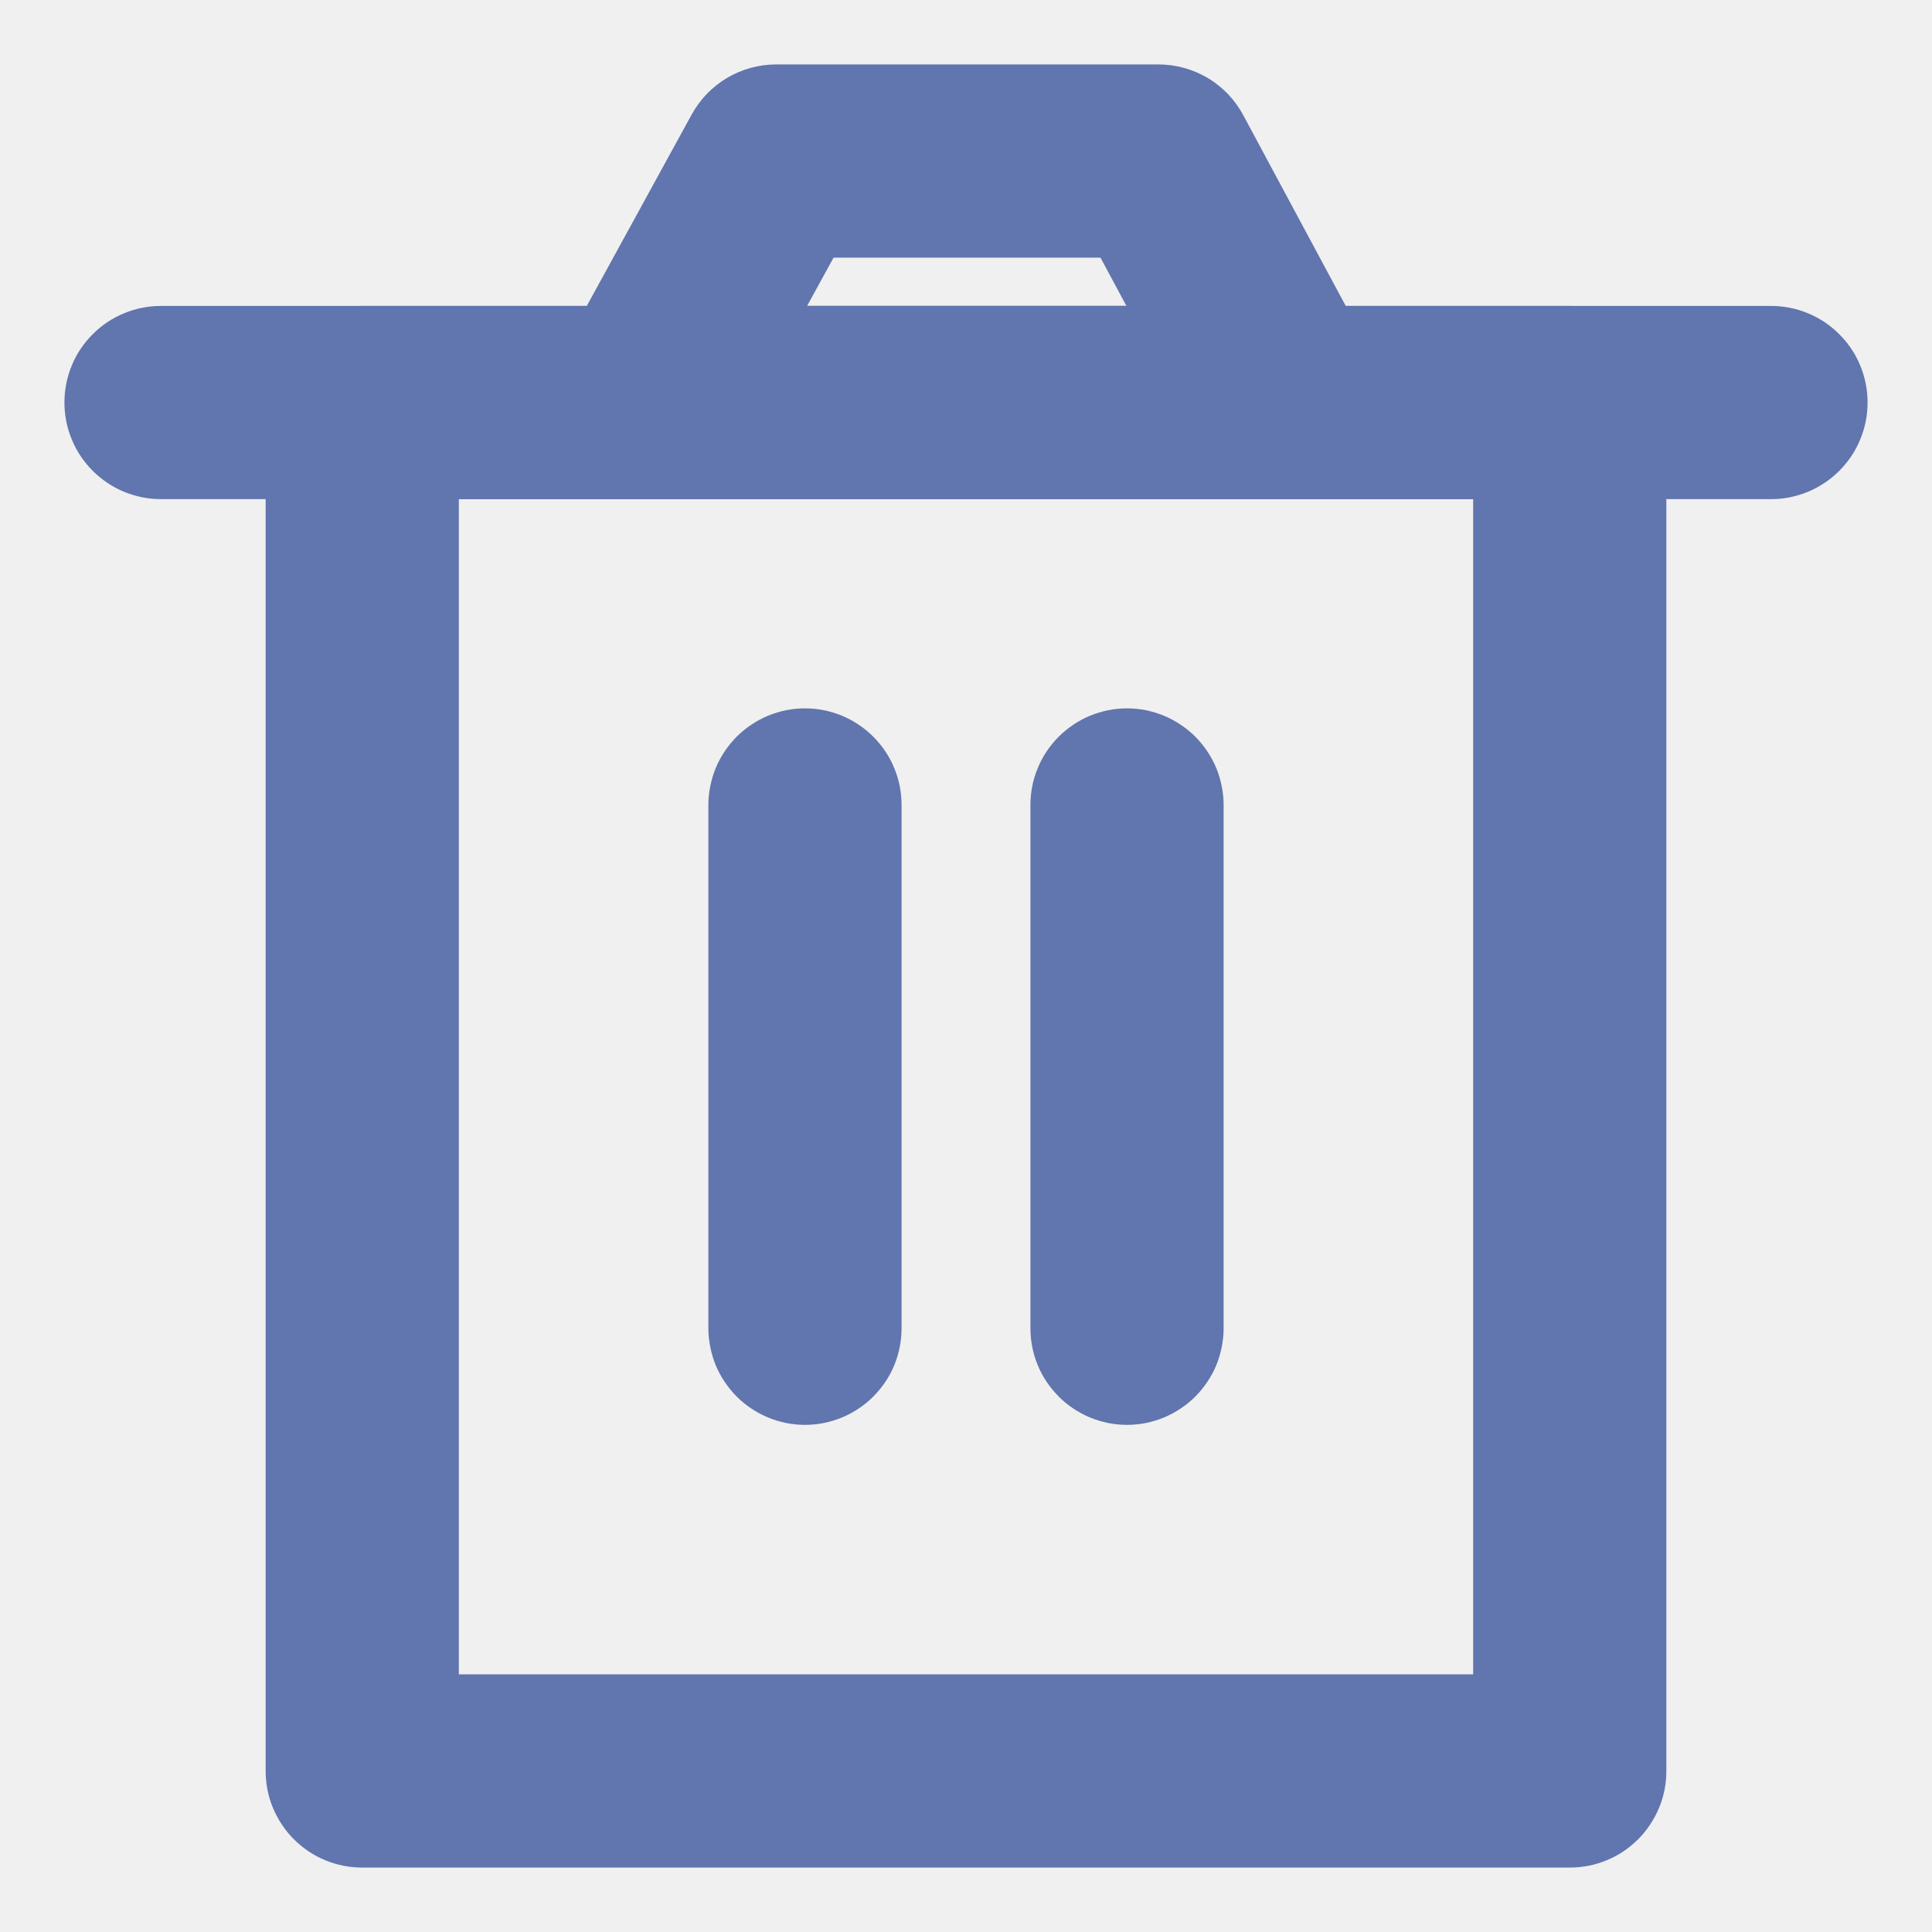
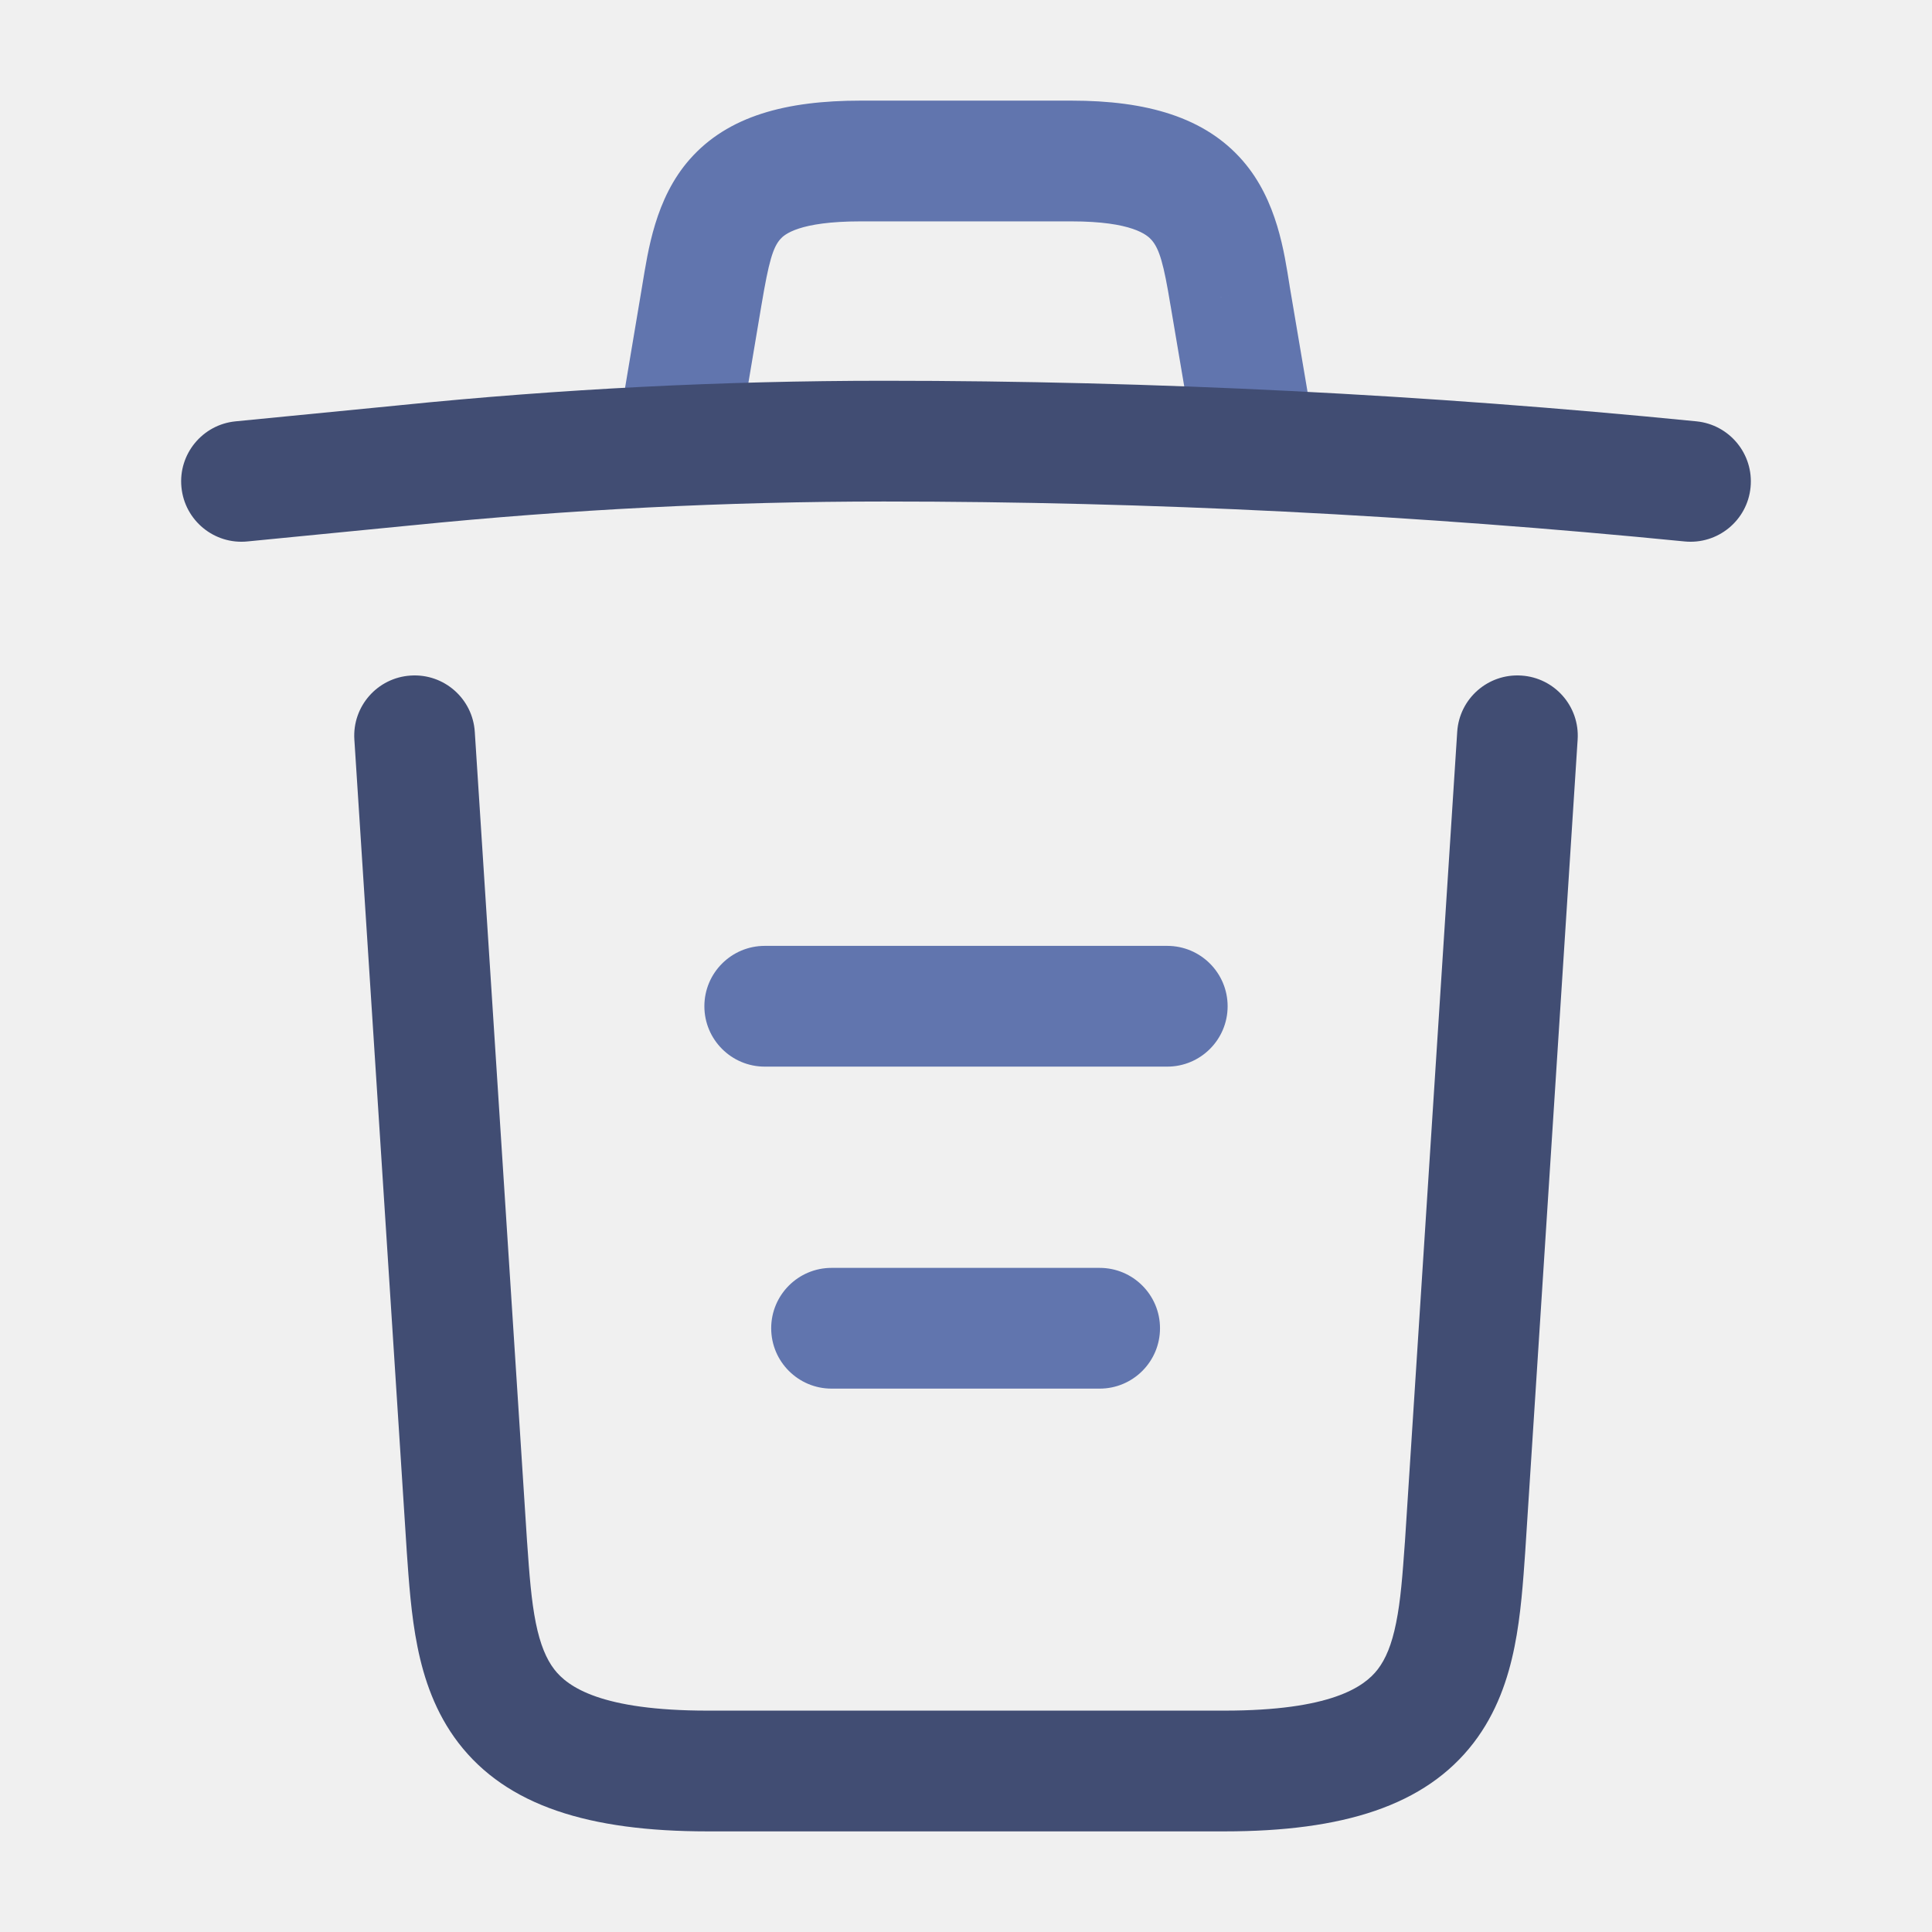
- <svg xmlns="http://www.w3.org/2000/svg" fill="none" version="1.1" width="20" height="20" viewBox="0 0 20 20">
-   <defs>
-     <clipPath id="master_svg0_65_3615">
-       <rect x="0" y="0" width="20" height="20" rx="0" />
-     </clipPath>
-   </defs>
-   <g clip-path="url(#master_svg0_65_3615)">
+ <svg xmlns="http://www.w3.org/2000/svg" fill="none" version="1.1" width="24" height="24" viewBox="0 0 24 24">
+   <g>
    <g>
-       <rect x="0" y="0" width="20" height="20" rx="0" fill="#FFFFFF" fill-opacity="0.01" />
+       <path d="M7.76,4.846C7.692,5.254,7.967,5.641,8.376,5.71C8.784,5.778,9.171,5.503,9.24,5.094C9.24,5.094,7.76,4.846,7.76,4.846C7.76,4.846,7.76,4.846,7.76,4.846ZM8.72,3.66C8.72,3.66,7.98,3.535,7.98,3.535C7.98,3.535,7.98,3.536,7.98,3.536C7.98,3.536,8.72,3.66,8.72,3.66C8.72,3.66,8.72,3.66,8.72,3.66ZM15.28,3.67C15.28,3.67,14.54,3.791,14.54,3.791C14.54,3.791,14.541,3.795,14.541,3.795C14.541,3.795,15.28,3.67,15.28,3.67C15.28,3.67,15.28,3.67,15.28,3.67ZM14.761,5.095C14.83,5.504,15.217,5.779,15.625,5.709C16.034,5.64,16.309,5.253,16.239,4.845C16.239,4.845,14.761,5.095,14.761,5.095C14.761,5.095,14.761,5.095,14.761,5.095ZM9.24,5.094C9.24,5.094,9.46,3.784,9.46,3.784C9.46,3.784,7.98,3.536,7.98,3.536C7.98,3.536,7.76,4.846,7.76,4.846C7.76,4.846,9.24,5.094,9.24,5.094C9.24,5.094,9.24,5.094,9.24,5.094ZM9.46,3.785C9.55,3.249,9.602,3.074,9.694,2.97C9.742,2.915,9.924,2.75,10.69,2.75C10.69,2.75,10.69,1.25,10.69,1.25C9.766,1.25,9.043,1.44,8.569,1.978C8.138,2.466,8.05,3.121,7.98,3.535C7.98,3.535,9.46,3.785,9.46,3.785C9.46,3.785,9.46,3.785,9.46,3.785ZM10.69,2.75C10.69,2.75,13.31,2.75,13.31,2.75C13.31,2.75,13.31,1.25,13.31,1.25C13.31,1.25,10.69,1.25,10.69,1.25C10.69,1.25,10.69,2.75,10.69,2.75C10.69,2.75,10.69,2.75,10.69,2.75ZM13.31,2.75C14.065,2.75,14.252,2.92,14.306,2.982C14.403,3.094,14.456,3.278,14.54,3.791C14.54,3.791,16.02,3.549,16.02,3.549C15.954,3.142,15.867,2.491,15.439,1.998C14.968,1.455,14.245,1.25,13.31,1.25C13.31,1.25,13.31,2.75,13.31,2.75C13.31,2.75,13.31,2.75,13.31,2.75ZM14.541,3.795C14.541,3.795,14.761,5.095,14.761,5.095C14.761,5.095,16.239,4.845,16.239,4.845C16.239,4.845,16.019,3.545,16.019,3.545C16.019,3.545,14.541,3.795,14.541,3.795C14.541,3.795,14.541,3.795,14.541,3.795Z" fill="#6175AE" fill-opacity="1" />
    </g>
    <g>
-       <path d="M2.75,4.167L2.75,18.333Q2.75,18.432,2.769,18.529Q2.788,18.625,2.826,18.716Q2.864,18.807,2.919,18.889Q2.973,18.971,3.043,19.041Q3.113,19.11,3.194,19.165Q3.276,19.22,3.367,19.257Q3.458,19.295,3.555,19.314Q3.652,19.333,3.75,19.333L16.25,19.333Q16.349,19.333,16.445,19.314Q16.542,19.295,16.633,19.257Q16.724,19.22,16.806,19.165Q16.887,19.11,16.957,19.041Q17.027,18.971,17.081,18.889Q17.136,18.807,17.174,18.716Q17.212,18.625,17.231,18.529Q17.25,18.432,17.25,18.333L17.25,4.167Q17.25,4.068,17.231,3.972Q17.212,3.875,17.174,3.784Q17.136,3.693,17.081,3.611Q17.027,3.529,16.957,3.46Q16.887,3.39,16.806,3.335Q16.724,3.281,16.633,3.243Q16.542,3.205,16.445,3.186Q16.349,3.167,16.25,3.167L3.75,3.167Q3.652,3.167,3.555,3.186Q3.458,3.205,3.367,3.243Q3.276,3.281,3.194,3.335Q3.113,3.39,3.043,3.46Q2.973,3.529,2.919,3.611Q2.864,3.693,2.826,3.784Q2.788,3.875,2.769,3.972Q2.75,4.068,2.75,4.167ZM4.75,5.167L15.25,5.167L15.25,17.333L4.75,17.333L4.75,5.167Z" fill="#6175AE" fill-opacity="1" />
+       <path d="M20.926,6.726C21.338,6.767,21.706,6.466,21.746,6.054C21.787,5.642,21.486,5.275,21.074,5.234C21.074,5.234,20.926,6.726,20.926,6.726C20.926,6.726,20.926,6.726,20.926,6.726ZM5.04,5.78C5.04,5.78,5.113,6.526,5.113,6.526C5.113,6.526,5.115,6.526,5.115,6.526C5.115,6.526,5.04,5.78,5.04,5.78C5.04,5.78,5.04,5.78,5.04,5.78ZM2.927,5.234C2.515,5.274,2.213,5.641,2.254,6.053C2.294,6.465,2.661,6.767,3.073,6.726C3.073,6.726,2.927,5.234,2.927,5.234C2.927,5.234,2.927,5.234,2.927,5.234ZM21.074,5.234C17.72,4.901,14.345,4.73,10.98,4.73C10.98,4.73,10.98,6.23,10.98,6.23C14.295,6.23,17.62,6.399,20.926,6.726C20.926,6.726,21.074,5.234,21.074,5.234C21.074,5.234,21.074,5.234,21.074,5.234ZM10.98,4.73C8.975,4.73,6.97,4.831,4.965,5.034C4.965,5.034,5.115,6.526,5.115,6.526C7.07,6.329,9.025,6.23,10.98,6.23C10.98,6.23,10.98,4.73,10.98,4.73C10.98,4.73,10.98,4.73,10.98,4.73ZM4.967,5.034C4.967,5.034,2.927,5.234,2.927,5.234C2.927,5.234,3.073,6.726,3.073,6.726C3.073,6.726,5.113,6.526,5.113,6.526C5.113,6.526,4.967,5.034,4.967,5.034C4.967,5.034,4.967,5.034,4.967,5.034Z" fill="#414D73" fill-opacity="1" />
    </g>
    <g>
-       <path d="M7.333,13.75L7.333,8.333Q7.333,8.235,7.353,8.138Q7.372,8.042,7.409,7.951Q7.447,7.86,7.502,7.778Q7.557,7.696,7.626,7.626Q7.696,7.557,7.778,7.502Q7.86,7.447,7.951,7.409Q8.042,7.372,8.138,7.352Q8.235,7.333,8.333,7.333Q8.432,7.333,8.528,7.352Q8.625,7.372,8.716,7.409Q8.807,7.447,8.889,7.502Q8.971,7.557,9.04,7.626Q9.11,7.696,9.165,7.778Q9.22,7.86,9.257,7.951Q9.295,8.042,9.314,8.138Q9.333,8.235,9.333,8.333L9.333,13.75Q9.333,13.848,9.314,13.945Q9.295,14.042,9.257,14.133Q9.22,14.224,9.165,14.305Q9.11,14.387,9.04,14.457Q8.971,14.527,8.889,14.581Q8.807,14.636,8.716,14.674Q8.625,14.711,8.528,14.731Q8.432,14.75,8.333,14.75Q8.235,14.75,8.138,14.731Q8.042,14.711,7.951,14.674Q7.86,14.636,7.778,14.581Q7.696,14.527,7.626,14.457Q7.557,14.387,7.502,14.305Q7.447,14.224,7.409,14.133Q7.372,14.042,7.353,13.945Q7.333,13.848,7.333,13.75ZM9.333,13.75Q9.333,13.848,9.314,13.945Q9.295,14.042,9.257,14.133Q9.22,14.224,9.165,14.305Q9.11,14.387,9.04,14.457Q8.971,14.527,8.889,14.581Q8.807,14.636,8.716,14.674Q8.625,14.711,8.528,14.731Q8.432,14.75,8.333,14.75Q8.235,14.75,8.138,14.731Q8.042,14.711,7.951,14.674Q7.86,14.636,7.778,14.581Q7.696,14.527,7.626,14.457Q7.557,14.387,7.502,14.305Q7.447,14.224,7.409,14.133Q7.372,14.042,7.353,13.945Q7.333,13.848,7.333,13.75Q7.333,13.651,7.353,13.555Q7.372,13.458,7.409,13.367Q7.447,13.276,7.502,13.194Q7.557,13.112,7.626,13.043Q7.696,12.973,7.778,12.918Q7.86,12.864,7.951,12.826Q8.042,12.788,8.138,12.769Q8.235,12.75,8.333,12.75Q8.432,12.75,8.528,12.769Q8.625,12.788,8.716,12.826Q8.807,12.864,8.889,12.918Q8.971,12.973,9.04,13.043Q9.11,13.112,9.165,13.194Q9.22,13.276,9.257,13.367Q9.295,13.458,9.314,13.555Q9.333,13.651,9.333,13.75ZM9.333,8.333Q9.333,8.432,9.314,8.528Q9.295,8.625,9.257,8.716Q9.22,8.807,9.165,8.889Q9.11,8.971,9.04,9.04Q8.971,9.11,8.889,9.165Q8.807,9.219,8.716,9.257Q8.625,9.295,8.528,9.314Q8.432,9.333,8.333,9.333Q8.235,9.333,8.138,9.314Q8.042,9.295,7.951,9.257Q7.86,9.219,7.778,9.165Q7.696,9.11,7.626,9.04Q7.557,8.971,7.502,8.889Q7.447,8.807,7.409,8.716Q7.372,8.625,7.353,8.528Q7.333,8.432,7.333,8.333Q7.333,8.235,7.353,8.138Q7.372,8.042,7.409,7.951Q7.447,7.86,7.502,7.778Q7.557,7.696,7.626,7.626Q7.696,7.557,7.778,7.502Q7.86,7.447,7.951,7.409Q8.042,7.372,8.138,7.352Q8.235,7.333,8.333,7.333Q8.432,7.333,8.528,7.352Q8.625,7.372,8.716,7.409Q8.807,7.447,8.889,7.502Q8.971,7.557,9.04,7.626Q9.11,7.696,9.165,7.778Q9.22,7.86,9.257,7.951Q9.295,8.042,9.314,8.138Q9.333,8.235,9.333,8.333Z" fill="#6175AE" fill-opacity="1" />
+       <path d="M19.598,9.188C19.625,8.775,19.312,8.418,18.898,8.392C18.485,8.365,18.128,8.678,18.102,9.092C18.102,9.092,19.598,9.188,19.598,9.188C19.598,9.188,19.598,9.188,19.598,9.188ZM18.2,19.21C18.2,19.21,18.948,19.262,18.948,19.262C18.948,19.262,18.948,19.258,18.948,19.258C18.948,19.258,18.2,19.21,18.2,19.21C18.2,19.21,18.2,19.21,18.2,19.21ZM5.8,19.21C5.8,19.21,5.052,19.258,5.052,19.258C5.052,19.258,5.052,19.262,5.052,19.262C5.052,19.262,5.8,19.21,5.8,19.21C5.8,19.21,5.8,19.21,5.8,19.21ZM5.898,9.092C5.872,8.678,5.515,8.365,5.102,8.392C4.688,8.418,4.375,8.775,4.402,9.188C4.402,9.188,5.898,9.092,5.898,9.092C5.898,9.092,5.898,9.092,5.898,9.092ZM18.102,9.092C18.102,9.092,17.452,19.162,17.452,19.162C17.452,19.162,18.948,19.258,18.948,19.258C18.948,19.258,19.598,9.188,19.598,9.188C19.598,9.188,18.102,9.092,18.102,9.092C18.102,9.092,18.102,9.092,18.102,9.092ZM17.452,19.158C17.423,19.561,17.4,19.881,17.343,20.16C17.289,20.431,17.213,20.609,17.115,20.737C16.946,20.957,16.529,21.25,15.21,21.25C15.21,21.25,15.21,22.75,15.21,22.75C16.681,22.75,17.704,22.433,18.305,21.651C18.592,21.277,18.734,20.855,18.814,20.456C18.893,20.065,18.921,19.644,18.948,19.262C18.948,19.262,17.452,19.158,17.452,19.158C17.452,19.158,17.452,19.158,17.452,19.158ZM15.21,21.25C15.21,21.25,8.79,21.25,8.79,21.25C8.79,21.25,8.79,22.75,8.79,22.75C8.79,22.75,15.21,22.75,15.21,22.75C15.21,22.75,15.21,21.25,15.21,21.25C15.21,21.25,15.21,21.25,15.21,21.25ZM8.79,21.25C7.471,21.25,7.054,20.957,6.885,20.737C6.787,20.609,6.711,20.431,6.656,20.16C6.6,19.881,6.576,19.561,6.548,19.158C6.548,19.158,5.052,19.262,5.052,19.262C5.079,19.644,5.107,20.065,5.186,20.456C5.266,20.855,5.408,21.277,5.695,21.651C6.296,22.433,7.319,22.75,8.79,22.75C8.79,22.75,8.79,21.25,8.79,21.25C8.79,21.25,8.79,21.25,8.79,21.25ZM6.548,19.162C6.548,19.162,5.898,9.092,5.898,9.092C5.898,9.092,4.402,9.188,4.402,9.188C4.402,9.188,5.052,19.258,5.052,19.258C5.052,19.258,6.548,19.162,6.548,19.162C6.548,19.162,6.548,19.162,6.548,19.162Z" fill="#414D73" fill-opacity="1" />
    </g>
    <g>
-       <path d="M10.667,13.75L10.667,8.333Q10.667,8.235,10.686,8.138Q10.705,8.042,10.743,7.951Q10.78,7.86,10.835,7.778Q10.89,7.696,10.96,7.626Q11.029,7.557,11.111,7.502Q11.193,7.447,11.284,7.409Q11.375,7.372,11.472,7.352Q11.568,7.333,11.667,7.333Q11.765,7.333,11.862,7.352Q11.958,7.372,12.049,7.409Q12.14,7.447,12.222,7.502Q12.304,7.557,12.374,7.626Q12.443,7.696,12.498,7.778Q12.553,7.86,12.591,7.951Q12.628,8.042,12.647,8.138Q12.667,8.235,12.667,8.333L12.667,13.75Q12.667,13.848,12.647,13.945Q12.628,14.042,12.591,14.133Q12.553,14.224,12.498,14.305Q12.443,14.387,12.374,14.457Q12.304,14.527,12.222,14.581Q12.14,14.636,12.049,14.674Q11.958,14.711,11.862,14.731Q11.765,14.75,11.667,14.75Q11.568,14.75,11.472,14.731Q11.375,14.711,11.284,14.674Q11.193,14.636,11.111,14.581Q11.029,14.527,10.96,14.457Q10.89,14.387,10.835,14.305Q10.78,14.224,10.743,14.133Q10.705,14.042,10.686,13.945Q10.667,13.848,10.667,13.75ZM12.667,13.75Q12.667,13.848,12.647,13.945Q12.628,14.042,12.591,14.133Q12.553,14.224,12.498,14.305Q12.443,14.387,12.374,14.457Q12.304,14.527,12.222,14.581Q12.14,14.636,12.049,14.674Q11.958,14.711,11.862,14.731Q11.765,14.75,11.667,14.75Q11.568,14.75,11.472,14.731Q11.375,14.711,11.284,14.674Q11.193,14.636,11.111,14.581Q11.029,14.527,10.96,14.457Q10.89,14.387,10.835,14.305Q10.78,14.224,10.743,14.133Q10.705,14.042,10.686,13.945Q10.667,13.848,10.667,13.75Q10.667,13.651,10.686,13.555Q10.705,13.458,10.743,13.367Q10.78,13.276,10.835,13.194Q10.89,13.112,10.96,13.043Q11.029,12.973,11.111,12.918Q11.193,12.864,11.284,12.826Q11.375,12.788,11.472,12.769Q11.568,12.75,11.667,12.75Q11.765,12.75,11.862,12.769Q11.958,12.788,12.049,12.826Q12.14,12.864,12.222,12.918Q12.304,12.973,12.374,13.043Q12.443,13.112,12.498,13.194Q12.553,13.276,12.591,13.367Q12.628,13.458,12.647,13.555Q12.667,13.651,12.667,13.75ZM12.667,8.333Q12.667,8.432,12.647,8.528Q12.628,8.625,12.591,8.716Q12.553,8.807,12.498,8.889Q12.443,8.971,12.374,9.04Q12.304,9.11,12.222,9.165Q12.14,9.219,12.049,9.257Q11.958,9.295,11.862,9.314Q11.765,9.333,11.667,9.333Q11.568,9.333,11.472,9.314Q11.375,9.295,11.284,9.257Q11.193,9.219,11.111,9.165Q11.029,9.11,10.96,9.04Q10.89,8.971,10.835,8.889Q10.78,8.807,10.743,8.716Q10.705,8.625,10.686,8.528Q10.667,8.432,10.667,8.333Q10.667,8.235,10.686,8.138Q10.705,8.042,10.743,7.951Q10.78,7.86,10.835,7.778Q10.89,7.696,10.96,7.626Q11.029,7.557,11.111,7.502Q11.193,7.447,11.284,7.409Q11.375,7.372,11.472,7.352Q11.568,7.333,11.667,7.333Q11.765,7.333,11.862,7.352Q11.958,7.372,12.049,7.409Q12.14,7.447,12.222,7.502Q12.304,7.557,12.374,7.626Q12.443,7.696,12.498,7.778Q12.553,7.86,12.591,7.951Q12.628,8.042,12.647,8.138Q12.667,8.235,12.667,8.333Z" fill="#6175AE" fill-opacity="1" />
+       <path d="M10.33,15.75C9.916,15.75,9.58,16.086,9.58,16.5C9.58,16.914,9.916,17.25,10.33,17.25C10.33,17.25,10.33,15.75,10.33,15.75C10.33,15.75,10.33,15.75,10.33,15.75ZM13.66,17.25C14.074,17.25,14.41,16.914,14.41,16.5C14.41,16.086,14.074,15.75,13.66,15.75C13.66,15.75,13.66,17.25,13.66,17.25C13.66,17.25,13.66,17.25,13.66,17.25ZM10.33,17.25C10.33,17.25,13.66,17.25,13.66,17.25C13.66,17.25,13.66,15.75,13.66,15.75C13.66,15.75,10.33,15.75,10.33,15.75C10.33,15.75,10.33,17.25,10.33,17.25C10.33,17.25,10.33,17.25,10.33,17.25Z" fill="#6175AE" fill-opacity="1" />
    </g>
    <g>
-       <path d="M18.333,5.167L1.667,5.167Q1.568,5.167,1.472,5.148Q1.375,5.128,1.284,5.091Q1.193,5.053,1.111,4.998Q1.029,4.943,0.96,4.874Q0.89,4.804,0.835,4.722Q0.78,4.64,0.743,4.549Q0.705,4.458,0.686,4.362Q0.667,4.265,0.667,4.167Q0.667,4.068,0.686,3.972Q0.705,3.875,0.743,3.784Q0.78,3.693,0.835,3.611Q0.89,3.529,0.96,3.46Q1.029,3.39,1.111,3.335Q1.193,3.281,1.284,3.243Q1.375,3.205,1.472,3.186Q1.568,3.167,1.667,3.167L18.333,3.167Q18.432,3.167,18.528,3.186Q18.625,3.205,18.716,3.243Q18.807,3.281,18.889,3.335Q18.971,3.39,19.04,3.46Q19.11,3.529,19.165,3.611Q19.22,3.693,19.257,3.784Q19.295,3.875,19.314,3.972Q19.333,4.068,19.333,4.167Q19.333,4.265,19.314,4.362Q19.295,4.458,19.257,4.549Q19.22,4.64,19.165,4.722Q19.11,4.804,19.04,4.874Q18.971,4.943,18.889,4.998Q18.807,5.053,18.716,5.091Q18.625,5.128,18.528,5.148Q18.432,5.167,18.333,5.167ZM19.333,4.167Q19.333,4.265,19.314,4.362Q19.295,4.458,19.257,4.549Q19.22,4.64,19.165,4.722Q19.11,4.804,19.04,4.874Q18.971,4.943,18.889,4.998Q18.807,5.053,18.716,5.091Q18.625,5.128,18.528,5.148Q18.432,5.167,18.333,5.167Q18.235,5.167,18.138,5.148Q18.042,5.128,17.951,5.091Q17.86,5.053,17.778,4.998Q17.696,4.943,17.626,4.874Q17.557,4.804,17.502,4.722Q17.447,4.64,17.409,4.549Q17.372,4.458,17.353,4.362Q17.333,4.265,17.333,4.167Q17.333,4.068,17.353,3.972Q17.372,3.875,17.409,3.784Q17.447,3.693,17.502,3.611Q17.557,3.529,17.626,3.46Q17.696,3.39,17.778,3.335Q17.86,3.281,17.951,3.243Q18.042,3.205,18.138,3.186Q18.235,3.167,18.333,3.167Q18.432,3.167,18.528,3.186Q18.625,3.205,18.716,3.243Q18.807,3.281,18.889,3.335Q18.971,3.39,19.04,3.46Q19.11,3.529,19.165,3.611Q19.22,3.693,19.257,3.784Q19.295,3.875,19.314,3.972Q19.333,4.068,19.333,4.167ZM2.667,4.167Q2.667,4.265,2.647,4.362Q2.628,4.458,2.591,4.549Q2.553,4.64,2.498,4.722Q2.443,4.804,2.374,4.874Q2.304,4.943,2.222,4.998Q2.14,5.053,2.049,5.091Q1.958,5.128,1.862,5.148Q1.765,5.167,1.667,5.167Q1.568,5.167,1.472,5.148Q1.375,5.128,1.284,5.091Q1.193,5.053,1.111,4.998Q1.029,4.943,0.96,4.874Q0.89,4.804,0.835,4.722Q0.78,4.64,0.743,4.549Q0.705,4.458,0.686,4.362Q0.667,4.265,0.667,4.167Q0.667,4.068,0.686,3.972Q0.705,3.875,0.743,3.784Q0.78,3.693,0.835,3.611Q0.89,3.529,0.96,3.46Q1.029,3.39,1.111,3.335Q1.193,3.281,1.284,3.243Q1.375,3.205,1.472,3.186Q1.568,3.167,1.667,3.167Q1.765,3.167,1.862,3.186Q1.958,3.205,2.049,3.243Q2.14,3.281,2.222,3.335Q2.304,3.39,2.374,3.46Q2.443,3.529,2.498,3.611Q2.553,3.693,2.591,3.784Q2.628,3.875,2.647,3.972Q2.667,4.068,2.667,4.167Z" fill="#6175AE" fill-opacity="1" />
+       <path d="M9.5,11.75C9.086,11.75,8.75,12.086,8.75,12.5C8.75,12.914,9.086,13.25,9.5,13.25C9.5,13.25,9.5,11.75,9.5,11.75C9.5,11.75,9.5,11.75,9.5,11.75ZM14.5,13.25C14.914,13.25,15.25,12.914,15.25,12.5C15.25,12.086,14.914,11.75,14.5,11.75C14.5,11.75,14.5,13.25,14.5,13.25C14.5,13.25,14.5,13.25,14.5,13.25ZM9.5,13.25C9.5,13.25,14.5,13.25,14.5,13.25C14.5,13.25,14.5,11.75,14.5,11.75C14.5,11.75,9.5,11.75,9.5,11.75C9.5,11.75,9.5,13.25,9.5,13.25C9.5,13.25,9.5,13.25,9.5,13.25Z" fill="#6175AE" fill-opacity="1" />
    </g>
-     <g>
-       <path d="M13.333,5.167L6.667,5.167Q6.568,5.167,6.472,5.148Q6.375,5.128,6.284,5.091Q6.193,5.053,6.111,4.998Q6.029,4.943,5.96,4.874Q5.89,4.804,5.835,4.722Q5.78,4.64,5.743,4.549Q5.705,4.458,5.686,4.362Q5.667,4.265,5.667,4.167Q5.667,3.911,5.79,3.686L7.16,1.186Q7.225,1.068,7.318,0.971Q7.412,0.875,7.527,0.806Q7.643,0.738,7.773,0.702Q7.903,0.667,8.037,0.667L11.99,0.667Q12.126,0.667,12.257,0.703Q12.387,0.739,12.504,0.808Q12.62,0.878,12.714,0.976Q12.807,1.074,12.871,1.194L14.214,3.694Q14.261,3.78,14.29,3.874Q14.318,3.969,14.328,4.067Q14.338,4.165,14.329,4.263Q14.319,4.361,14.291,4.455Q14.262,4.549,14.216,4.636Q14.17,4.723,14.108,4.8Q14.045,4.876,13.969,4.938Q13.893,5.001,13.806,5.048Q13.585,5.167,13.333,5.167ZM13.333,3.167L13.333,4.167L12.452,4.64L11.109,2.14L11.99,1.667L11.99,2.667L8.037,2.667L8.037,1.667L8.914,2.147L7.544,4.647L6.667,4.167L6.667,3.167L13.333,3.167Z" fill="#6175AE" fill-opacity="1" />
-     </g>
+     <g style="opacity:0;" />
  </g>
</svg>
